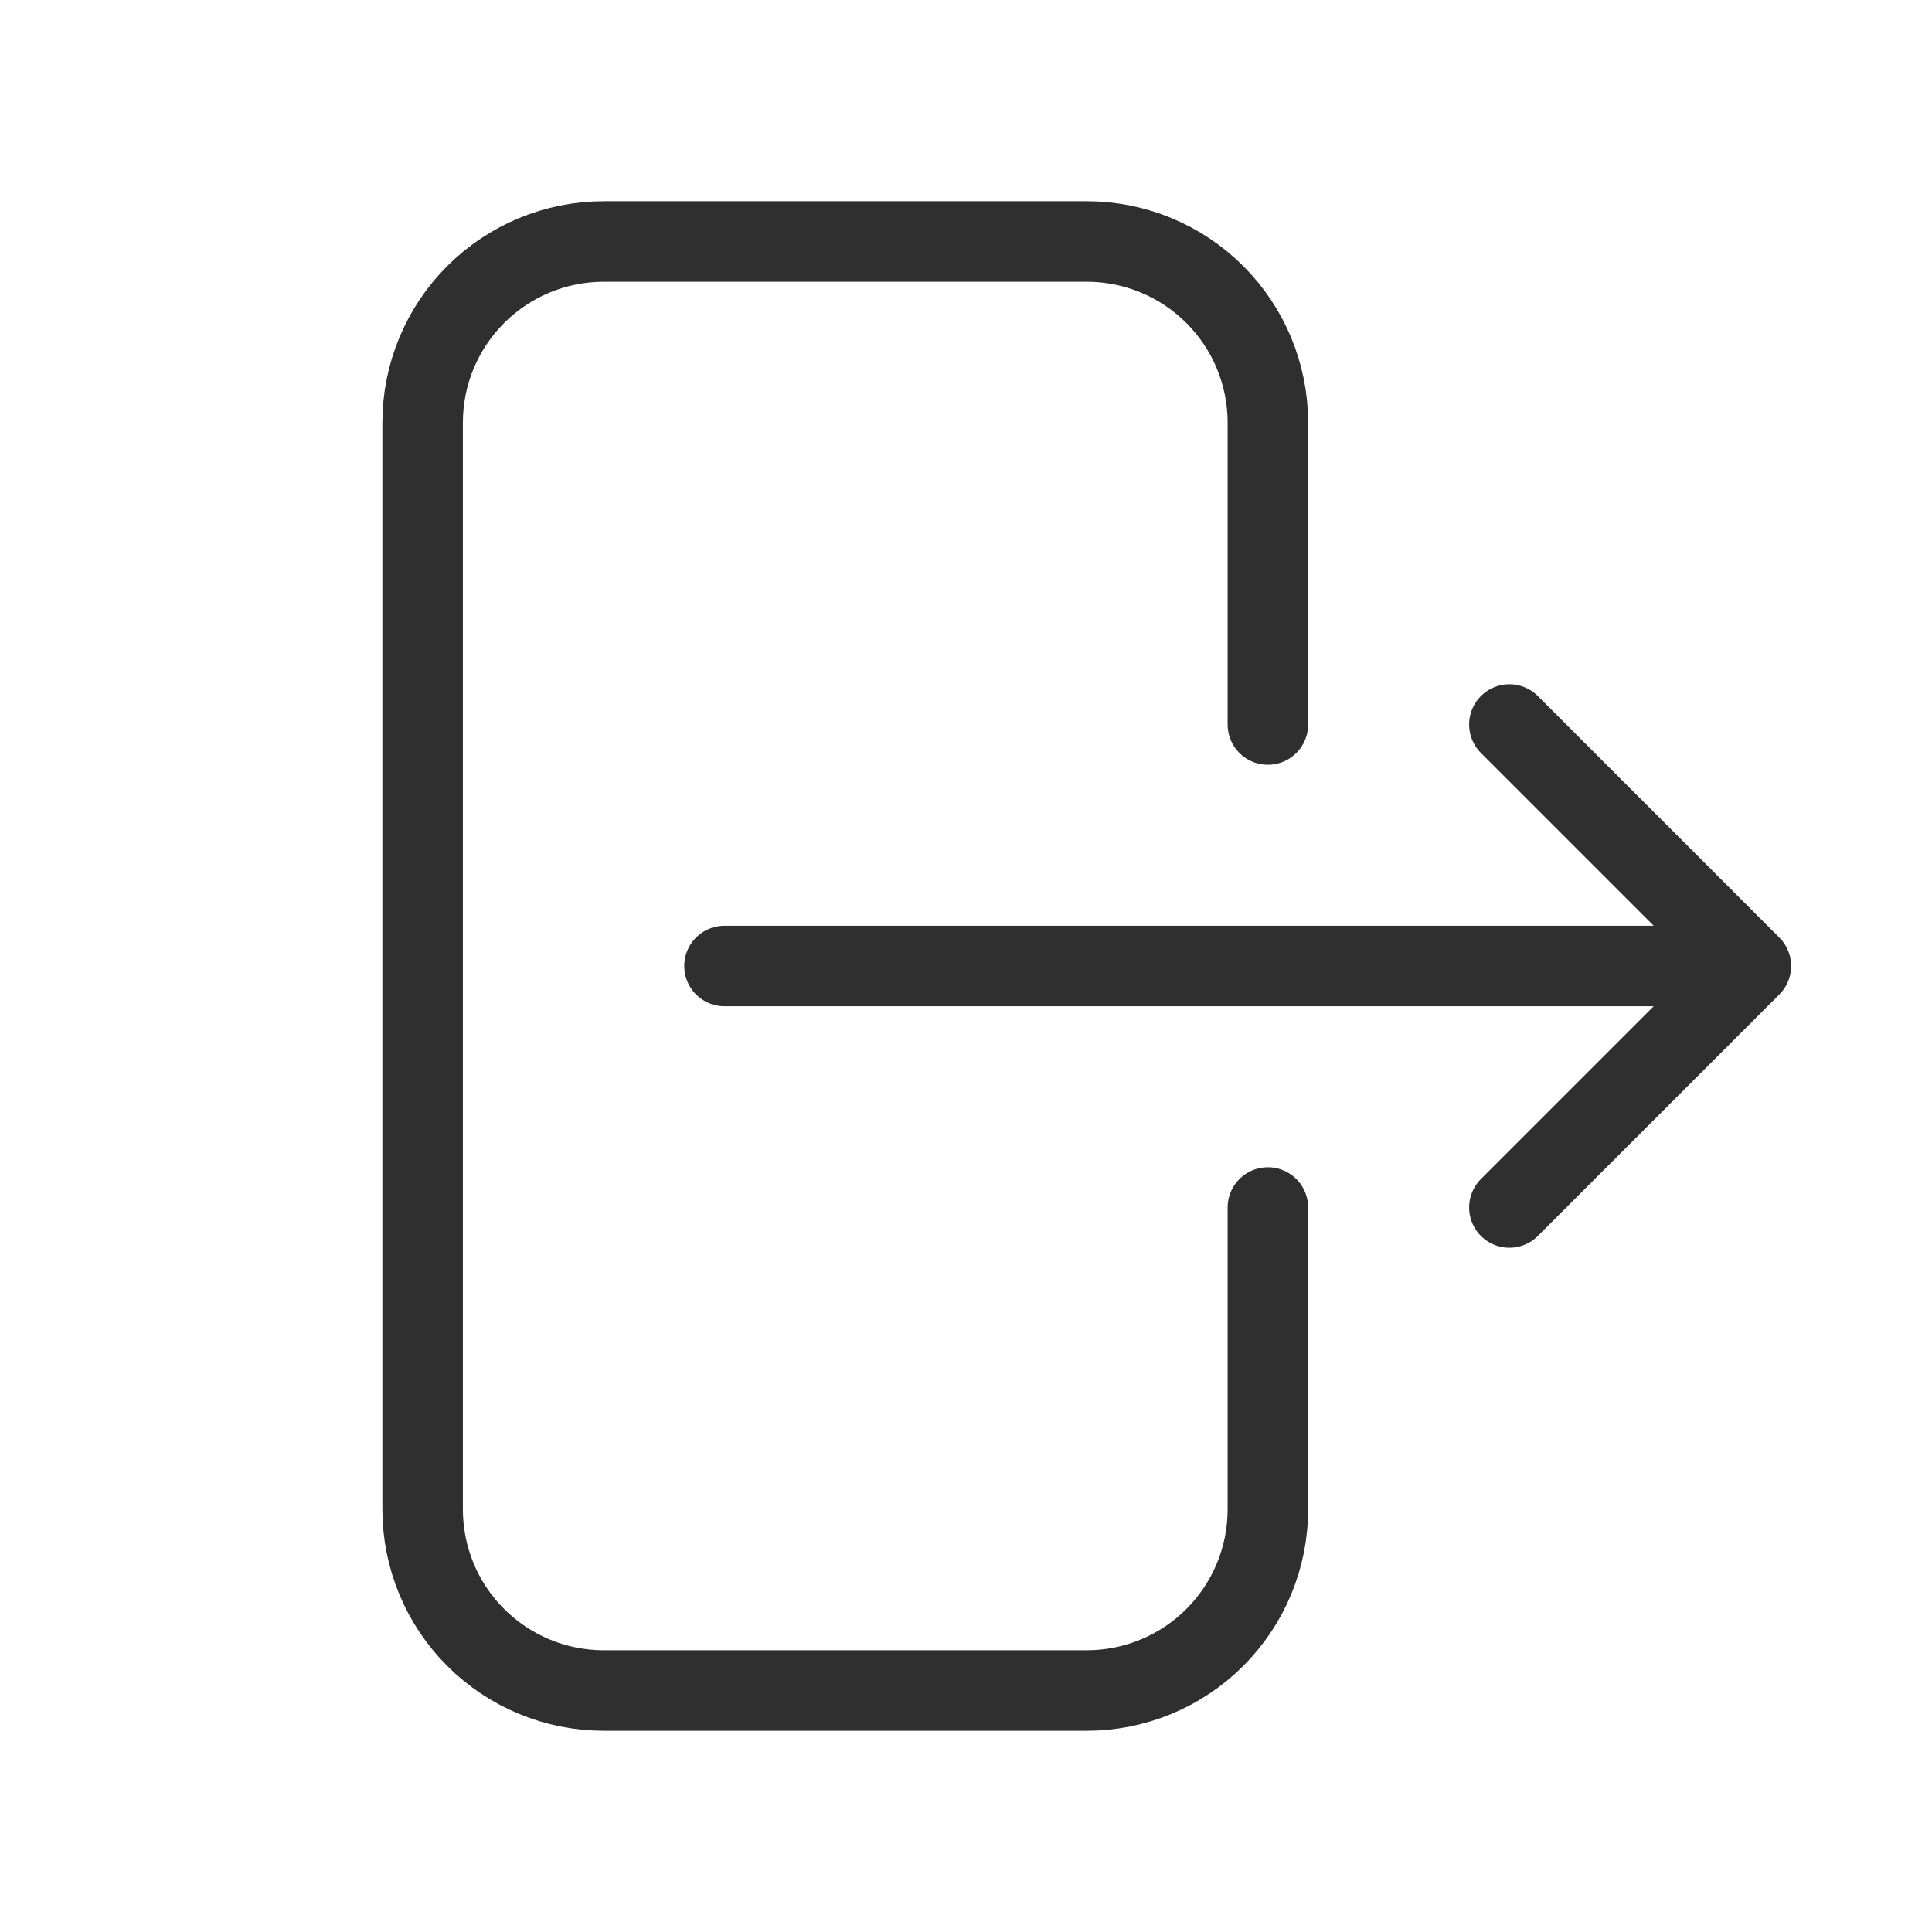
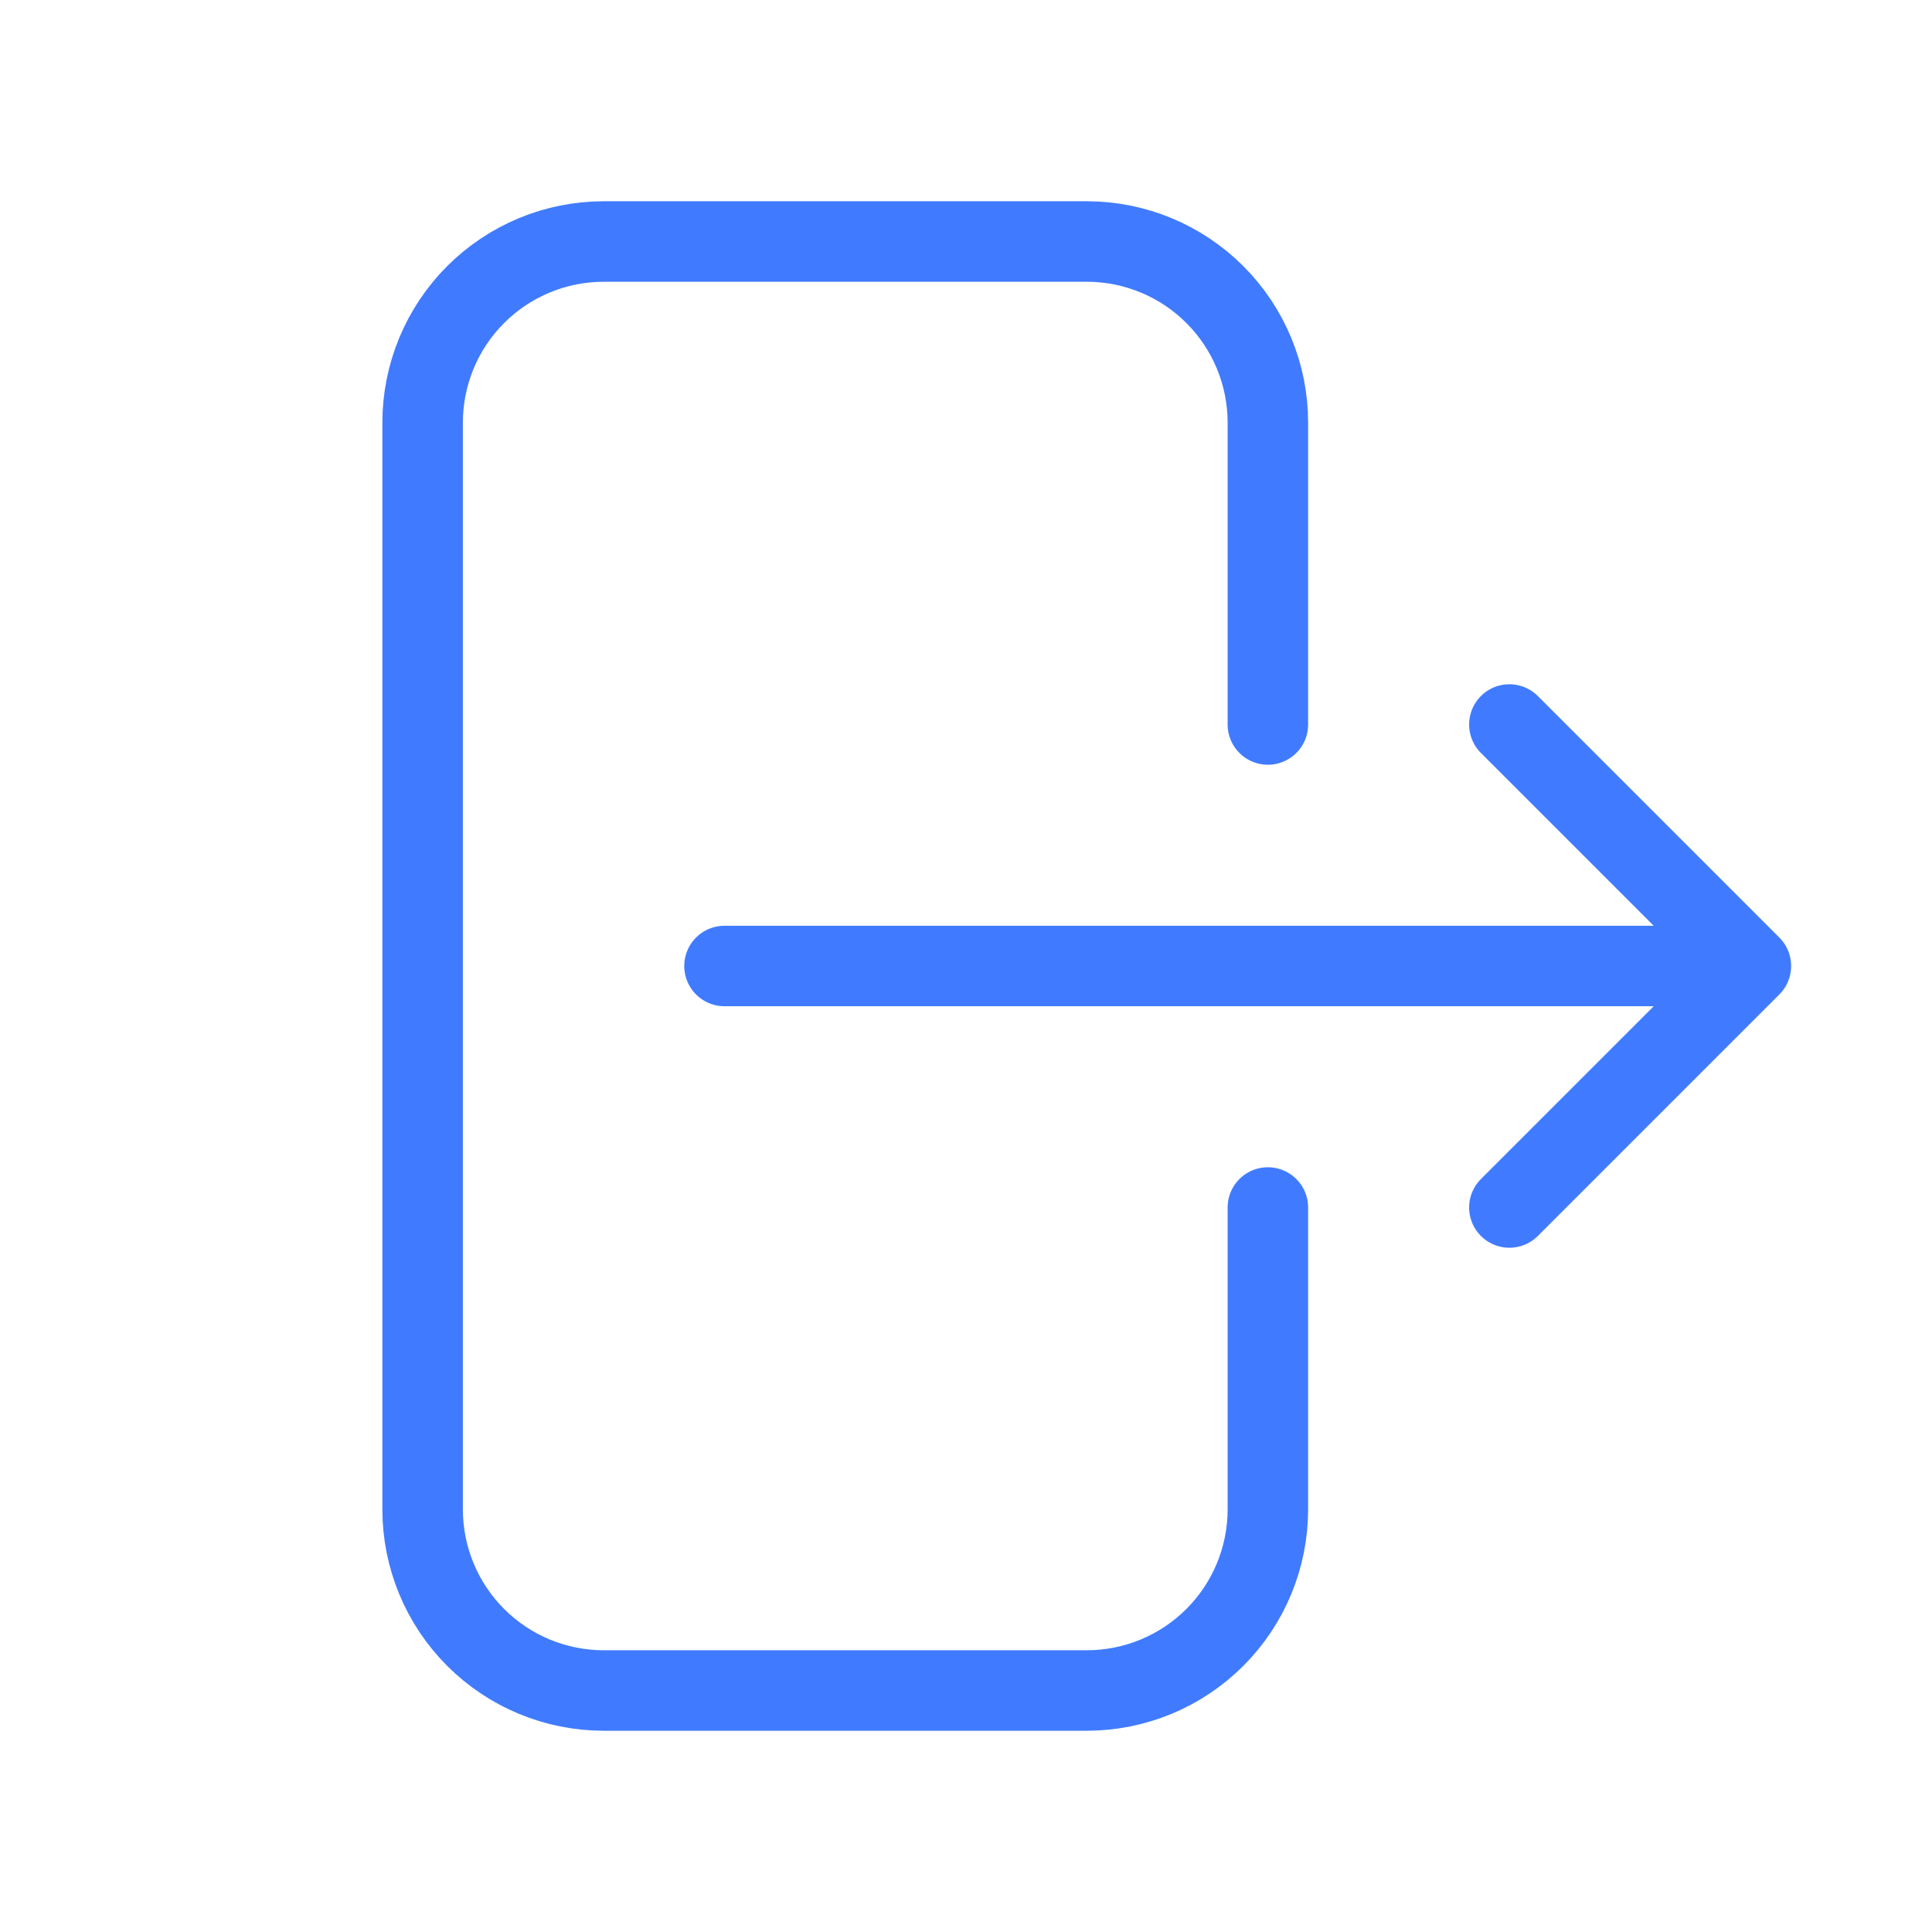
<svg xmlns="http://www.w3.org/2000/svg" width="24" height="24" viewBox="0 0 24 24" fill="none">
  <g id="arrow-right-on-rectangle/outline">
-     <path id="Vector" d="M15.75 9V5.25C15.75 4.653 15.513 4.081 15.091 3.659C14.669 3.237 14.097 3 13.5 3H7.5C6.903 3 6.331 3.237 5.909 3.659C5.487 4.081 5.25 4.653 5.25 5.25V18.75C5.25 19.347 5.487 19.919 5.909 20.341C6.331 20.763 6.903 21 7.5 21H13.5C14.097 21 14.669 20.763 15.091 20.341C15.513 19.919 15.75 19.347 15.75 18.75V15M18.75 15L21.75 12M21.75 12L18.75 9M21.75 12H9" stroke="#2F2F2F" stroke-linecap="round" stroke-linejoin="round" />
+     <path id="Vector" d="M15.75 9V5.25C15.75 4.653 15.513 4.081 15.091 3.659C14.669 3.237 14.097 3 13.5 3H7.5C6.903 3 6.331 3.237 5.909 3.659C5.487 4.081 5.25 4.653 5.25 5.25V18.75C5.25 19.347 5.487 19.919 5.909 20.341C6.331 20.763 6.903 21 7.5 21H13.5C14.097 21 14.669 20.763 15.091 20.341C15.513 19.919 15.75 19.347 15.75 18.75V15M18.75 15L21.75 12M21.75 12L18.75 9M21.75 12H9" stroke="#407BFF" stroke-linecap="round" stroke-linejoin="round" />
  </g>
</svg>
